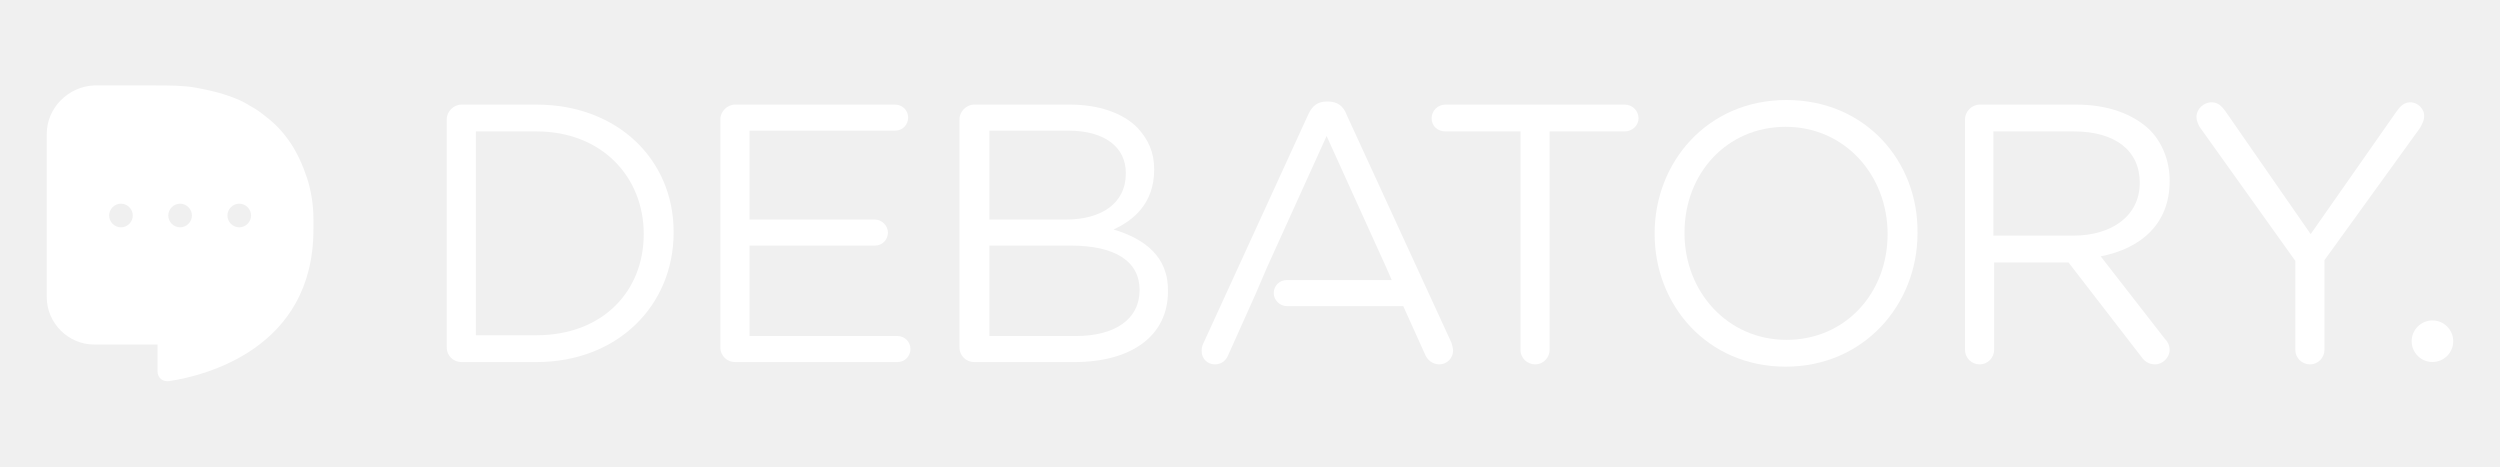
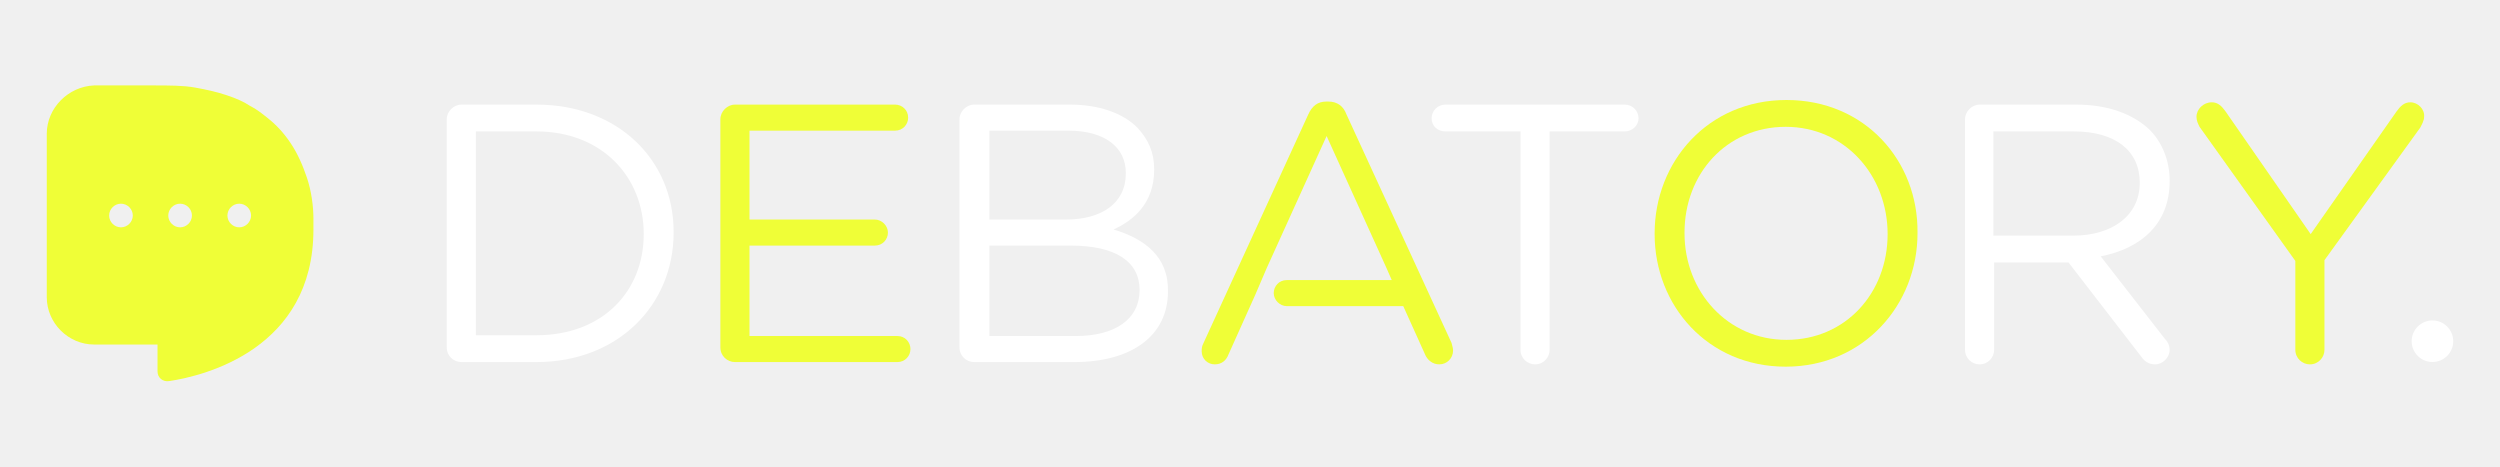
<svg xmlns="http://www.w3.org/2000/svg" width="current" height="curent" viewBox="0 0 300 56" fill="none">
-   <path d="M36.838 21.346C36.322 19.798 35.677 18.379 34.903 17.218C34.128 16.056 33.225 15.024 32.064 14.121C31.419 13.605 30.774 13.089 29.999 12.702C29.225 12.186 28.322 11.799 27.161 11.412C25.999 11.025 24.838 10.767 23.419 10.509C21.999 10.251 20.322 10.251 18.387 10.251H11.29C8.193 10.38 5.612 12.96 5.612 16.056V35.666C5.612 38.763 8.193 41.343 11.29 41.343H18.903V44.568C18.903 45.342 19.548 45.858 20.322 45.729C24.58 45.084 37.612 41.859 37.612 27.538C37.612 27.538 37.612 26.764 37.612 26.248C37.612 24.7 37.354 22.894 36.838 21.346ZM14.515 27.28C13.741 27.28 13.096 26.635 13.096 25.861C13.096 25.087 13.741 24.442 14.515 24.442C15.29 24.442 15.935 25.087 15.935 25.861C15.935 26.635 15.29 27.28 14.515 27.28ZM21.612 27.28C20.838 27.28 20.193 26.635 20.193 25.861C20.193 25.087 20.838 24.442 21.612 24.442C22.387 24.442 23.032 25.087 23.032 25.861C23.032 26.635 22.387 27.28 21.612 27.28ZM28.709 27.28C27.935 27.28 27.29 26.635 27.29 25.861C27.29 25.087 27.935 24.442 28.709 24.442C29.483 24.442 30.128 25.087 30.128 25.861C30.128 26.635 29.483 27.28 28.709 27.28Z" fill="white" />
+   <path d="M36.838 21.346C36.322 19.798 35.677 18.379 34.903 17.218C34.128 16.056 33.225 15.024 32.064 14.121C31.419 13.605 30.774 13.089 29.999 12.702C29.225 12.186 28.322 11.799 27.161 11.412C25.999 11.025 24.838 10.767 23.419 10.509C21.999 10.251 20.322 10.251 18.387 10.251H11.29C8.193 10.38 5.612 12.96 5.612 16.056V35.666C5.612 38.763 8.193 41.343 11.29 41.343H18.903V44.568C18.903 45.342 19.548 45.858 20.322 45.729C24.58 45.084 37.612 41.859 37.612 27.538C37.612 27.538 37.612 26.764 37.612 26.248C37.612 24.7 37.354 22.894 36.838 21.346ZM14.515 27.28C13.741 27.28 13.096 26.635 13.096 25.861C13.096 25.087 13.741 24.442 14.515 24.442C15.29 24.442 15.935 25.087 15.935 25.861C15.935 26.635 15.29 27.28 14.515 27.28ZM21.612 27.28C20.838 27.28 20.193 26.635 20.193 25.861C20.193 25.087 20.838 24.442 21.612 24.442C22.387 24.442 23.032 25.087 23.032 25.861C23.032 26.635 22.387 27.28 21.612 27.28ZM28.709 27.28C27.935 27.28 27.29 26.635 27.29 25.861C27.29 25.087 27.935 24.442 28.709 24.442C29.483 24.442 30.128 25.087 30.128 25.861C30.128 26.635 29.483 27.28 28.709 27.28Z" fill="#EFFE37" />
  <path d="M64.373 12.552H55.36C54.44 12.552 53.612 13.379 53.612 14.299V41.701C53.612 42.713 54.44 43.448 55.36 43.448H64.373C74.121 43.448 80.835 36.644 80.835 27.908V27.816C80.835 19.172 74.121 12.552 64.373 12.552ZM77.248 28.092C77.248 34.989 72.282 40.23 64.373 40.23H57.107V15.77H64.373C72.19 15.77 77.248 21.195 77.248 28.092Z" fill="white" />
-   <path d="M107.69 40.322H89.94V29.471H104.988C105.908 29.471 106.552 28.736 106.552 27.908C106.552 27.081 105.816 26.345 104.988 26.345H89.94V15.678H107.414C108.334 15.678 108.978 14.943 108.978 14.115C108.978 13.195 108.242 12.552 107.414 12.552H88.193C87.273 12.552 86.445 13.379 86.445 14.299V41.701C86.445 42.713 87.273 43.448 88.193 43.448H107.69C108.61 43.448 109.254 42.713 109.254 41.885C109.254 41.057 108.61 40.322 107.69 40.322Z" fill="white" />
+   <path d="M107.69 40.322H89.94V29.471H104.988C105.908 29.471 106.552 28.736 106.552 27.908C106.552 27.081 105.816 26.345 104.988 26.345H89.94V15.678H107.414C108.334 15.678 108.978 14.943 108.978 14.115C108.978 13.195 108.242 12.552 107.414 12.552H88.193C87.273 12.552 86.445 13.379 86.445 14.299V41.701C86.445 42.713 87.273 43.448 88.193 43.448H107.69C108.61 43.448 109.254 42.713 109.254 41.885C109.254 41.057 108.61 40.322 107.69 40.322Z" fill="#EFFE37" />
  <path d="M133.625 27.54C136.017 26.437 138.5 24.414 138.5 20.368V20.276C138.5 18.253 137.764 16.69 136.476 15.31C134.729 13.563 131.878 12.552 128.383 12.552H116.887C115.967 12.552 115.14 13.379 115.14 14.299V41.701C115.14 42.713 115.967 43.448 116.887 43.448H128.935C135.741 43.448 140.155 40.322 140.155 34.989C140.247 30.759 137.304 28.644 133.625 27.54ZM118.726 15.678H128.199C132.614 15.678 135.097 17.701 135.097 20.736V20.828C135.097 24.414 132.154 26.345 127.923 26.345H118.726V15.678ZM136.752 34.805C136.752 38.299 133.809 40.322 129.119 40.322H118.726V29.471H128.475C133.901 29.471 136.752 31.402 136.752 34.805Z" fill="white" />
-   <path d="M161.584 13.747C161.216 12.735 160.481 12.184 159.377 12.184H159.193C158.089 12.184 157.446 12.735 156.986 13.747L144.386 41.241C144.202 41.609 144.202 41.885 144.202 42.161C144.202 43.08 144.938 43.724 145.766 43.724C146.593 43.724 147.145 43.264 147.421 42.528L150.64 35.356L152.02 32.138L159.193 16.322L166.367 32.138L167.01 33.609H154.411C153.491 33.609 152.847 34.344 152.847 35.172C152.847 36 153.583 36.735 154.411 36.735H168.39L170.965 42.437C171.241 43.172 171.885 43.724 172.713 43.724C173.632 43.724 174.368 42.988 174.368 42.069C174.368 41.793 174.276 41.517 174.184 41.149L161.584 13.747Z" fill="white" />
+   <path d="M161.584 13.747C161.216 12.735 160.481 12.184 159.377 12.184H159.193C158.089 12.184 157.446 12.735 156.986 13.747L144.386 41.241C144.202 41.609 144.202 41.885 144.202 42.161C144.202 43.08 144.938 43.724 145.766 43.724C146.593 43.724 147.145 43.264 147.421 42.528L150.64 35.356L152.02 32.138L159.193 16.322L166.367 32.138L167.01 33.609H154.411C153.491 33.609 152.847 34.344 152.847 35.172C152.847 36 153.583 36.735 154.411 36.735H168.39L170.965 42.437C171.241 43.172 171.885 43.724 172.713 43.724C173.632 43.724 174.368 42.988 174.368 42.069C174.368 41.793 174.276 41.517 174.184 41.149L161.584 13.747Z" fill="#EFFE37" />
  <path d="M194.969 12.552H173.448C172.529 12.552 171.793 13.287 171.793 14.207C171.793 15.127 172.529 15.77 173.448 15.77H182.461V41.977C182.461 42.989 183.289 43.724 184.209 43.724C185.22 43.724 185.956 42.897 185.956 41.977V15.77H194.969C195.889 15.77 196.625 15.034 196.625 14.207C196.625 13.287 195.889 12.552 194.969 12.552Z" fill="white" />
-   <path d="M214.374 12C204.902 12 198.556 19.448 198.556 28V28.092C198.556 36.644 204.902 44 214.282 44C223.663 44 230.101 36.552 230.101 28V27.908C230.193 19.356 223.847 12 214.374 12ZM226.514 28.092C226.514 35.172 221.456 40.782 214.374 40.782C207.293 40.782 202.142 34.989 202.142 28V27.908C202.142 20.828 207.201 15.218 214.282 15.218C221.364 15.218 226.514 21.012 226.514 28.092Z" fill="white" />
+   <path d="M214.374 12C204.902 12 198.556 19.448 198.556 28V28.092C198.556 36.644 204.902 44 214.282 44C223.663 44 230.101 36.552 230.101 28V27.908C230.193 19.356 223.847 12 214.374 12ZM226.514 28.092C226.514 35.172 221.456 40.782 214.374 40.782C207.293 40.782 202.142 34.989 202.142 28V27.908C202.142 20.828 207.201 15.218 214.282 15.218C221.364 15.218 226.514 21.012 226.514 28.092Z" fill="#EFFE37" />
  <path d="M249.138 12.552H237.55C236.63 12.552 235.803 13.379 235.803 14.299V41.977C235.803 42.989 236.63 43.724 237.55 43.724C238.562 43.724 239.298 42.897 239.298 41.977V31.494H248.219L256.956 42.805C257.323 43.356 257.875 43.724 258.611 43.724C259.531 43.724 260.358 42.897 260.358 41.977C260.358 41.517 260.175 41.057 259.807 40.69L252.081 30.759C256.864 29.839 260.358 26.897 260.358 21.747V21.655C260.358 19.264 259.439 17.058 257.967 15.586C255.944 13.655 252.909 12.552 249.138 12.552ZM256.772 21.931C256.772 25.885 253.461 28.276 248.77 28.276H239.206V15.77H248.862C253.829 15.77 256.772 18.069 256.772 21.931Z" fill="white" />
-   <path d="M289.237 12.276C288.501 12.276 288.041 12.736 287.581 13.38L277.281 28.093L267.072 13.38C266.612 12.736 266.152 12.276 265.417 12.276C264.405 12.276 263.577 13.104 263.577 14.024C263.577 14.483 263.761 14.851 263.945 15.219L275.441 31.311V41.977C275.441 42.989 276.269 43.725 277.189 43.725C278.2 43.725 278.936 42.897 278.936 41.977V31.219L290.432 15.311C290.616 14.943 290.892 14.483 290.892 14.024C290.984 13.104 290.156 12.276 289.237 12.276Z" fill="white" />
+   <path d="M289.237 12.276C288.501 12.276 288.041 12.736 287.581 13.38L277.281 28.093L267.072 13.38C266.612 12.736 266.152 12.276 265.417 12.276C264.405 12.276 263.577 13.104 263.577 14.024C263.577 14.483 263.761 14.851 263.945 15.219L275.441 31.311V41.977C275.441 42.989 276.269 43.725 277.189 43.725C278.2 43.725 278.936 42.897 278.936 41.977V31.219L290.432 15.311C290.616 14.943 290.892 14.483 290.892 14.024C290.984 13.104 290.156 12.276 289.237 12.276Z" fill="#EFFE37" />
  <path d="M291.893 43.441C293.27 43.441 294.387 42.325 294.387 40.948C294.387 39.571 293.27 38.454 291.893 38.454C290.516 38.454 289.399 39.571 289.399 40.948C289.399 42.325 290.516 43.441 291.893 43.441Z" fill="white" />
</svg>
